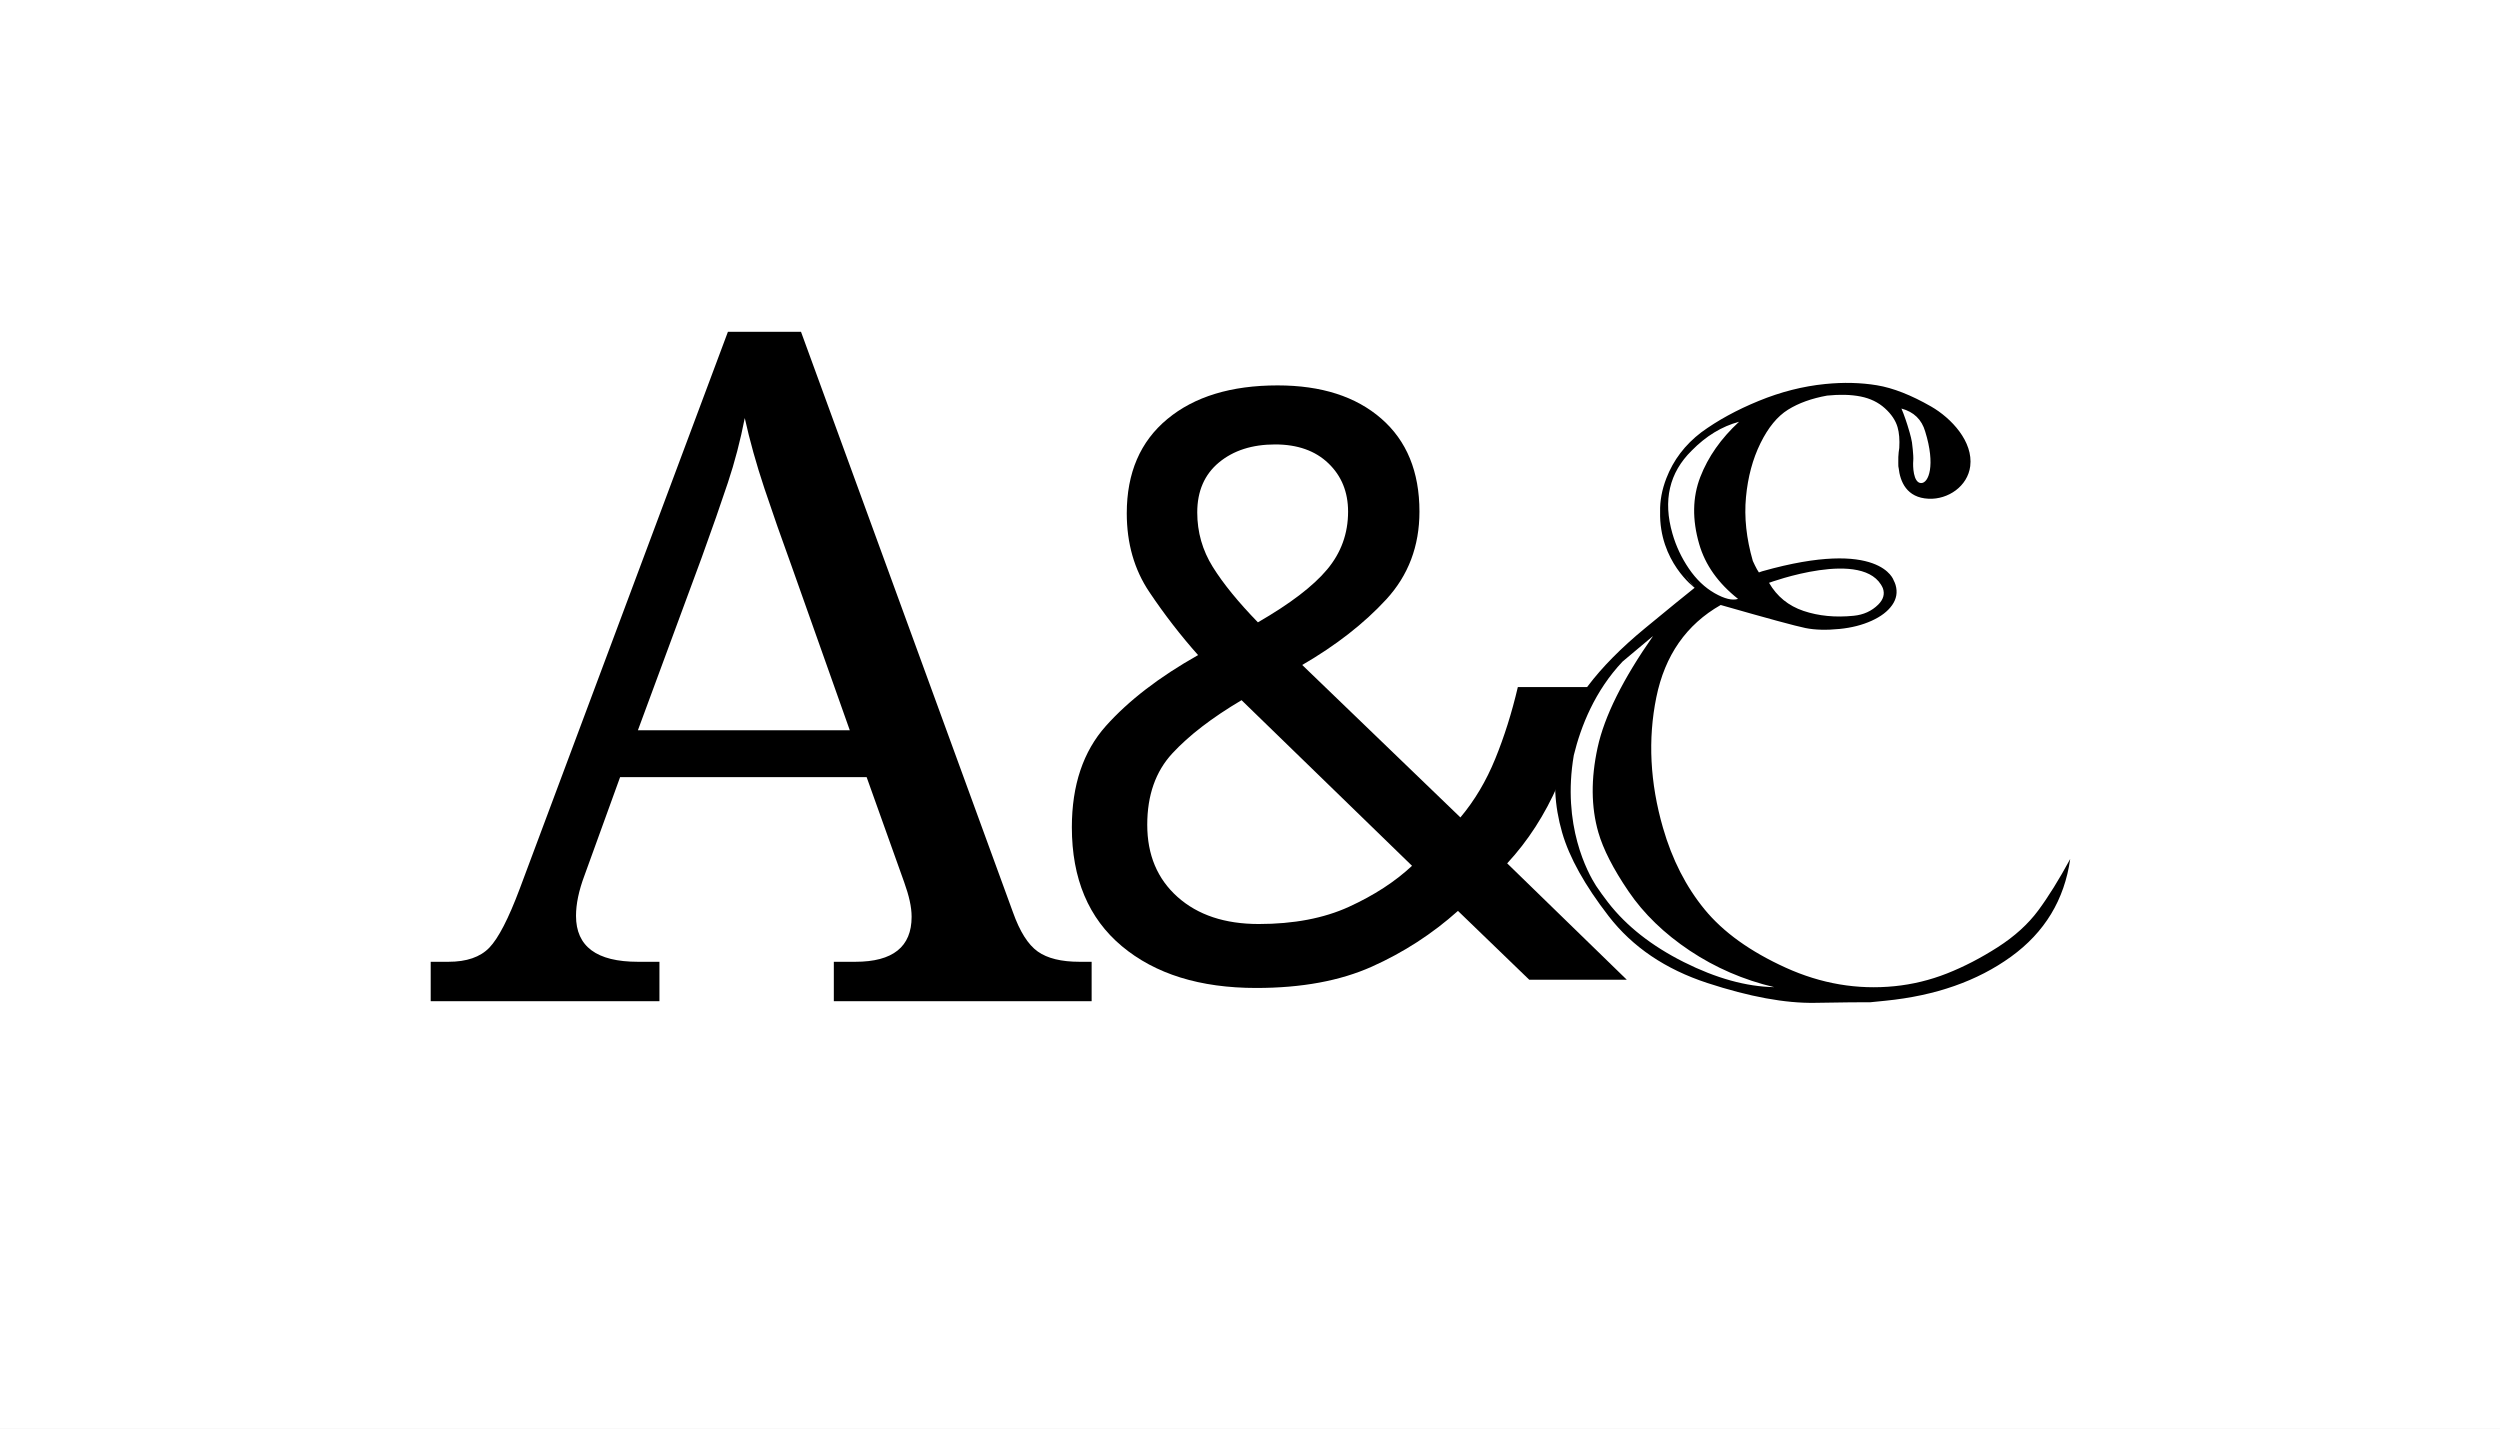
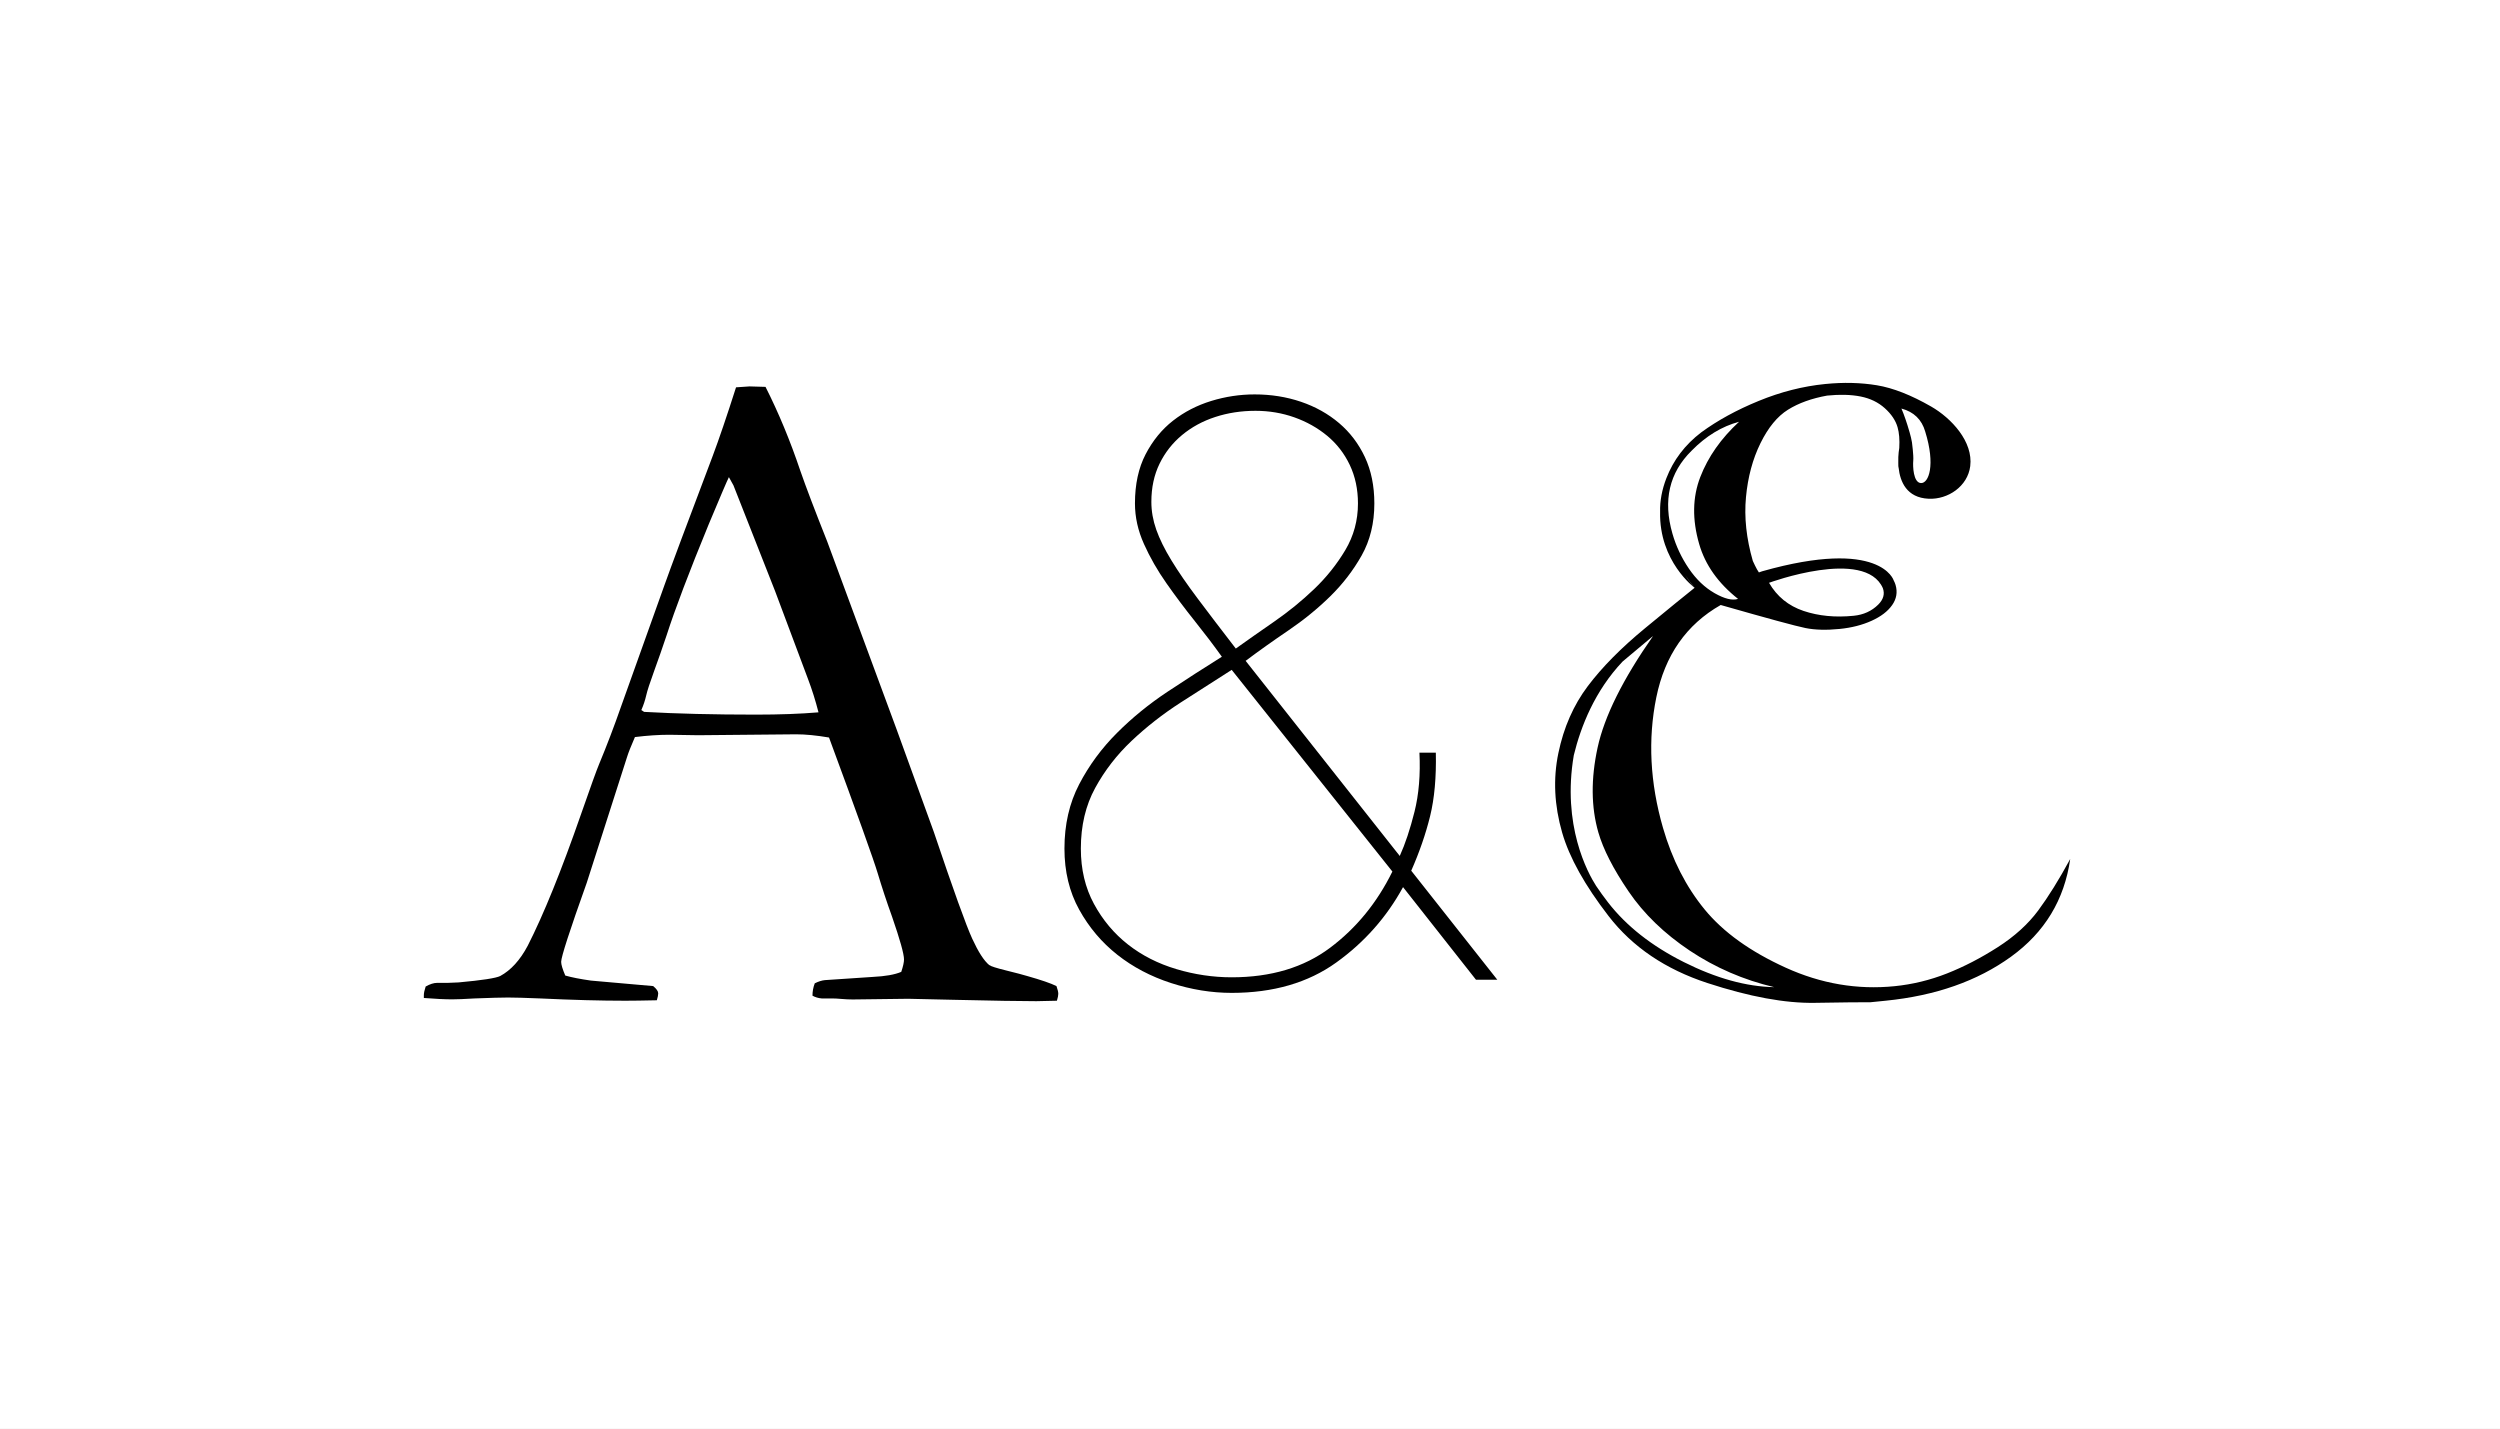
<svg xmlns="http://www.w3.org/2000/svg" version="1.1" id="Layer_1" x="0px" y="0px" width="700px" height="400px" viewBox="0 0 700 400" enable-background="new 0 0 700 400" xml:space="preserve">
  <rect fill="#FFFFFF" width="700" height="400" />
  <rect x="224" y="128" fill="#FFFFFF" width="252" height="144" />
-   <g>
-     <rect x="120.604" y="107.487" fill="none" width="190.449" height="211.889" />
-     <text transform="matrix(1 0 0 1 120.5957 280.3311)" font-family="'Garamond'" font-size="262.497">A</text>
-     <rect x="287.955" y="110.438" fill="none" width="190.449" height="211.895" />
-     <text transform="matrix(1 0 0 1 287.9473 274.333)" font-family="'HelveticaNeue-UltraLight'" font-size="229.548">&amp;</text>
-     <path d="M570.709,254.923c-2.838,3.832-6.617,7.258-11.344,10.291c-4.729,3.029-9.467,5.482-14.219,7.357   c-4.75,1.871-9.641,3.059-14.664,3.561c-10.406,1.047-20.566-0.682-30.482-5.184c-9.914-4.502-17.479-9.932-22.697-16.293   c-5.223-6.363-9.109-13.986-11.672-22.877c-3.633-12.598-4.254-24.773-1.861-36.527c2.398-11.756,8.404-20.375,18.027-25.852   c13.145,3.764,21.061,5.914,23.738,6.453c2.676,0.541,5.871,0.621,9.58,0.25c3.348-0.336,6.33-1.096,8.941-2.285   c2.611-1.184,4.527-2.646,5.748-4.393c1.221-1.736,1.543-3.617,0.957-5.639c-0.119-0.414-0.293-0.83-0.518-1.25   c-0.008-0.023-3.613-11.977-36.828-2.578c0,0-0.363,0.127-0.926,0.322c-0.658-0.887-1.701-3.225-1.701-3.225   c-1.805-6.268-2.443-12.215-1.914-17.852c0.525-5.639,1.877-10.662,4.049-15.086c2.17-4.418,4.746-7.551,7.721-9.404   s6.621-3.166,10.953-3.947c3.586-0.363,6.719-0.273,9.398,0.258c2.674,0.535,4.93,1.629,6.76,3.281   c1.832,1.652,3.021,3.426,3.566,5.32c0.451,1.564,0.609,3.498,0.475,5.811c0,0-0.354,1.834-0.275,4.182   c-0.029,0.43,0.029,1.332,0.09,1.338c0.414,3.877,2.225,8.416,8.404,8.693c5.443,0.246,10.932-3.479,11.65-9.115   c0.873-6.869-5.273-13.443-10.936-16.701c-5.607-3.219-10.672-5.207-15.195-5.957c-4.529-0.746-9.361-0.865-14.504-0.35   c-6.219,0.625-12.412,2.199-18.574,4.727c-6.17,2.523-11.533,5.463-16.107,8.809c-4.539,3.463-7.799,7.748-9.77,12.855   c-1.232,3.201-1.816,6.322-1.746,9.365c-0.332,13.941,9.664,21.299,9.664,21.299c-0.967-1.096-1.82-2.271-2.584-3.498   c0.77,1.176,1.623,2.344,2.584,3.498c-2.506,1.986-7.115,5.742-13.824,11.27c-6.719,5.525-12.078,10.947-16.084,16.264   c-4.004,5.314-6.758,11.568-8.246,18.766c-1.498,7.199-1.141,14.619,1.061,22.254c2.008,6.965,6.348,14.762,13.021,23.391   c6.674,8.637,15.893,14.873,27.643,18.719c11.756,3.846,21.795,5.699,30.129,5.551c8.326-0.139,13.479-0.197,15.461-0.162   c1.434-0.145,2.867-0.289,4.307-0.432c13.994-1.404,25.703-5.512,35.121-12.324c9.42-6.812,14.947-15.932,16.572-27.359   C576.525,246.294,573.541,251.099,570.709,254.923z M527.195,164.677c0.592,1.629,0.166,3.168-1.303,4.625   c-1.822,1.801-4.105,2.838-6.855,3.113c-5.143,0.52-9.83,0.064-14.059-1.361c-4.221-1.424-7.439-4.045-9.65-7.871   C495.328,163.183,522.176,153.294,527.195,164.677z M539.057,120.831c2.934,9.424,0.988,14.525-1.191,14.428   c-2.176-0.098-2.291-4.801-2.156-6.268c0.133-1.455-0.357-5.094-0.363-5.145c-0.148-0.83-0.35-1.736-0.645-2.748   c-0.418-1.461-0.816-2.721-1.186-3.783c-0.365-1.059-0.736-2.033-1.117-2.922C535.861,115.319,538.084,117.462,539.057,120.831z    M472.877,159.198c-2.057-3.027-3.59-6.283-4.59-9.766c-2.691-9.318-0.896-17.068,5.375-23.248   c4.021-4.098,8.447-6.797,13.279-8.092c-5.057,4.67-8.678,9.826-10.861,15.475c-2.186,5.656-2.291,11.906-0.312,18.754   c1.68,5.842,5.309,10.967,10.891,15.373c-1.602,0.508-3.787-0.025-6.551-1.594C477.35,164.528,474.938,162.228,472.877,159.198z    M471.484,269.388c-9.029-4.531-16.105-10.102-21.225-16.707c-1.219-1.576-2.34-3.123-3.359-4.648   c-2.35-3.672-9.586-16.932-6.236-36.568c1.98-8.127,5.908-18.027,13.666-26.24l8.547-7.166   c-8.457,12.076-13.639,22.496-15.545,31.252c-1.902,8.756-1.834,16.68,0.207,23.766c1.367,4.725,4.18,10.23,8.457,16.512   c4.273,6.285,9.99,11.812,17.154,16.598c7.162,4.773,15.035,8.184,23.621,10.215C488.943,276.259,480.516,273.919,471.484,269.388z   " />
+   <rect x="120.604" y="107.487" fill="none" width="190.449" height="211.889" />
+   <g enable-background="new    ">
+     <path d="M119.186,276.229c1.197-0.683,2.263-1.025,3.202-1.025h2.948c0.597,0,1.62-0.042,3.074-0.128   c6.577-0.597,10.462-1.195,11.66-1.795c2.988-1.622,5.552-4.441,7.687-8.459c4.444-8.716,9.445-21.062,15-37.042   c2.649-7.604,4.316-12.219,5.001-13.843c2.135-5.127,4.188-10.51,6.154-16.149l12.05-33.709c1.881-5.298,6.411-17.432,13.59-36.401   c1.794-4.784,3.974-11.193,6.539-19.226l3.773-0.257l4.482,0.128c3.669,7.265,6.914,15.083,9.729,23.456   c1.536,4.444,4.054,11.066,7.554,19.866l19.458,52.68l10.37,28.582c5.467,16.236,9.056,26.211,10.767,29.929   c1.708,3.717,3.289,6.174,4.742,7.369c0.427,0.343,2.029,0.855,4.807,1.538c2.776,0.686,4.72,1.198,5.832,1.538   c3.929,1.112,6.665,2.051,8.203,2.82c0.34,0.941,0.513,1.666,0.513,2.179c0,0.429-0.128,1.069-0.385,1.923   c-2.736,0.086-4.658,0.128-5.768,0.128c-4.358,0-12.048-0.128-23.071-0.385l-12.817-0.288l-15.509,0.192   c-1.025,0-2.073-0.048-3.14-0.145c-1.069-0.096-1.987-0.144-2.756-0.144h-2.819c-0.941-0.085-1.794-0.341-2.563-0.77   c0-1.195,0.212-2.35,0.641-3.461c1.025-0.513,1.965-0.811,2.82-0.896l13.454-0.899c3.5-0.171,6.15-0.641,7.945-1.412   c0.513-1.54,0.769-2.695,0.769-3.467c0-1.542-1.112-5.523-3.333-11.944c-1.536-4.279-2.88-8.345-4.032-12.198   c-1.153-3.851-5.697-16.52-13.632-38.009c-3.504-0.599-6.581-0.899-9.228-0.899l-27.429,0.257l-8.075-0.129   c-2.906,0-6.11,0.215-9.613,0.642c-1.114,2.563-1.841,4.401-2.181,5.511l-11.295,35.248c-4.787,13.416-7.178,20.808-7.178,22.174   c0,0.769,0.384,2.051,1.153,3.845c1.794,0.513,4.186,0.983,7.178,1.41l17.432,1.538c0.939,0.769,1.41,1.454,1.41,2.051   c0,0.429-0.128,1.069-0.384,1.923c-3.845,0.086-6.793,0.128-8.844,0.128c-6.837,0-14.784-0.213-23.84-0.641   c-4.188-0.171-7.178-0.257-8.972-0.257s-4.915,0.086-9.356,0.257c-2.906,0.172-4.999,0.256-6.281,0.256   c-2.051,0-4.7-0.128-7.946-0.385v-0.769C118.673,278.068,118.845,277.255,119.186,276.229z M180.346,199.326   c9.142,0.513,19.566,0.769,31.274,0.769c6.665,0,12.517-0.212,17.56-0.641c-0.855-3.33-1.836-6.448-2.946-9.353   c-5.547-14.862-8.618-23.061-9.214-24.599l-11.65-29.596l-1.28-2.308c-0.515,1.025-2.397,5.426-5.647,13.196   c-5.478,13.325-9.413,23.703-11.808,31.134c-1.114,3.332-2.269,6.641-3.467,9.929c-1.198,3.289-1.947,5.596-2.245,6.92   c-0.3,1.325-0.749,2.669-1.348,4.035L180.346,199.326z" />
  </g>
+   <rect x="287.955" y="110.438" fill="none" width="190.449" height="211.895" />
+   <g enable-background="new    ">
+     <path d="M413.281,274.333l-20.43-25.939c-4.592,8.418-10.829,15.459-18.709,21.119c-7.883,5.659-17.639,8.493-29.267,8.493   c-5.664,0-11.327-0.918-16.987-2.755c-5.664-1.836-10.674-4.476-15.036-7.919c-4.361-3.443-7.919-7.65-10.674-12.625   c-2.754-4.972-4.132-10.675-4.132-17.102c0-6.732,1.377-12.74,4.132-18.02c2.755-5.28,6.273-10.061,10.559-14.347   c4.283-4.283,9.028-8.149,14.232-11.593c5.201-3.443,10.25-6.692,15.15-9.756c-2.295-3.213-4.82-6.542-7.575-9.985   c-2.754-3.443-5.394-6.962-7.919-10.559c-2.525-3.594-4.63-7.267-6.312-11.019c-1.686-3.748-2.525-7.536-2.525-11.362   c0-5.355,0.994-9.946,2.984-13.773c1.987-3.823,4.552-6.962,7.69-9.411c3.135-2.446,6.693-4.283,10.674-5.51   c3.978-1.223,8.034-1.836,12.166-1.836c4.591,0,8.912,0.688,12.969,2.065c4.054,1.378,7.611,3.368,10.675,5.969   c3.06,2.604,5.47,5.778,7.23,9.526c1.758,3.752,2.64,8.073,2.64,12.97c0,5.509-1.188,10.369-3.558,14.576   c-2.374,4.211-5.319,8.034-8.838,11.478c-3.522,3.442-7.425,6.621-11.707,9.525c-4.286,2.909-8.264,5.739-11.936,8.494   l43.155,54.632c1.528-3.364,2.905-7.496,4.132-12.396c1.223-4.896,1.682-10.405,1.377-16.527h4.592   c0.15,6.887-0.385,12.819-1.607,17.79c-1.227,4.975-2.984,10.064-5.279,15.265l24.103,30.53H413.281z M330.528,196.746   c-4.975,3.213-9.526,6.771-13.658,10.674c-4.132,3.902-7.54,8.303-10.215,13.199c-2.679,4.899-4.017,10.559-4.017,16.986   c0,5.817,1.223,10.982,3.673,15.494c2.446,4.516,5.624,8.304,9.526,11.363c3.902,3.062,8.415,5.358,13.543,6.886   c5.125,1.532,10.29,2.296,15.495,2.296c11.018,0,20.201-2.755,27.545-8.264c7.346-5.51,13.159-12.625,17.446-21.349l-44.992-56.469   C340.284,190.473,335.5,193.532,330.528,196.746z M323.757,148.311c0.918,2.604,2.332,5.474,4.247,8.608   c1.912,3.139,4.361,6.696,7.346,10.674c2.984,3.981,6.542,8.647,10.674,14.003c3.214-2.296,6.807-4.82,10.79-7.575   c3.977-2.755,7.689-5.774,11.133-9.067c3.443-3.289,6.348-6.922,8.723-10.903c2.371-3.978,3.558-8.339,3.558-13.084   c0-3.979-0.768-7.575-2.296-10.789c-1.531-3.214-3.637-5.929-6.312-8.149c-2.679-2.216-5.738-3.938-9.182-5.164   c-3.443-1.224-7.08-1.837-10.903-1.837c-3.981,0-7.729,0.574-11.248,1.722c-3.522,1.147-6.621,2.833-9.296,5.05   c-2.68,2.221-4.785,4.899-6.313,8.034c-1.531,3.139-2.295,6.696-2.295,10.674C322.379,143.11,322.839,145.711,323.757,148.311z" />
+   </g>
+   <path d="M570.709,254.923c-2.838,3.832-6.617,7.259-11.344,10.291c-4.729,3.029-9.467,5.481-14.219,7.356  c-4.75,1.871-9.642,3.06-14.664,3.562c-10.406,1.048-20.566-0.682-30.482-5.184c-9.914-4.503-17.479-9.933-22.697-16.294  c-5.223-6.362-9.108-13.985-11.672-22.877c-3.633-12.598-4.254-24.772-1.861-36.526c2.398-11.756,8.404-20.375,18.027-25.852  c13.146,3.764,21.062,5.914,23.738,6.453c2.676,0.541,5.871,0.621,9.58,0.25c3.348-0.336,6.33-1.096,8.94-2.285  c2.611-1.184,4.527-2.646,5.748-4.393c1.222-1.736,1.543-3.617,0.957-5.639c-0.119-0.414-0.293-0.83-0.518-1.25  c-0.008-0.023-3.613-11.977-36.828-2.578c0,0-0.363,0.127-0.926,0.322c-0.658-0.887-1.701-3.225-1.701-3.225  c-1.805-6.268-2.443-12.215-1.914-17.852c0.525-5.639,1.877-10.662,4.049-15.086c2.17-4.418,4.746-7.551,7.722-9.404  c2.975-1.853,6.62-3.166,10.952-3.947c3.586-0.363,6.72-0.273,9.398,0.258c2.674,0.535,4.93,1.629,6.76,3.281  c1.832,1.652,3.021,3.426,3.566,5.32c0.45,1.564,0.608,3.498,0.475,5.811c0,0-0.354,1.834-0.275,4.182  c-0.028,0.43,0.029,1.332,0.091,1.338c0.414,3.877,2.225,8.416,8.403,8.693c5.443,0.246,10.933-3.479,11.65-9.115  c0.873-6.869-5.273-13.443-10.937-16.701c-5.606-3.219-10.672-5.207-15.194-5.957c-4.529-0.746-9.361-0.865-14.504-0.35  c-6.22,0.625-12.412,2.199-18.574,4.727c-6.17,2.523-11.533,5.463-16.107,8.809c-4.539,3.463-7.799,7.748-9.77,12.855  c-1.232,3.201-1.816,6.322-1.746,9.365c-0.332,13.941,9.664,21.299,9.664,21.299c-0.967-1.096-1.82-2.271-2.584-3.498  c0.77,1.176,1.623,2.344,2.584,3.498c-2.506,1.986-7.115,5.742-13.824,11.27c-6.719,5.525-12.078,10.947-16.084,16.264  c-4.004,5.314-6.758,11.568-8.246,18.766c-1.498,7.199-1.141,14.619,1.062,22.254c2.008,6.966,6.348,14.763,13.021,23.392  c6.674,8.637,15.894,14.873,27.644,18.719c11.756,3.846,21.795,5.699,30.129,5.551c8.326-0.139,13.479-0.197,15.461-0.162  c1.434-0.145,2.867-0.289,4.307-0.432c13.994-1.404,25.703-5.512,35.121-12.324c9.42-6.812,14.947-15.932,16.572-27.359  C576.525,246.294,573.541,251.1,570.709,254.923z M527.195,164.677c0.592,1.629,0.166,3.168-1.304,4.625  c-1.821,1.801-4.104,2.838-6.854,3.113c-5.143,0.52-9.83,0.064-14.059-1.361c-4.222-1.424-7.439-4.045-9.65-7.871  C495.328,163.183,522.176,153.294,527.195,164.677z M539.057,120.831c2.935,9.424,0.988,14.525-1.19,14.428  c-2.176-0.098-2.291-4.801-2.156-6.268c0.133-1.455-0.356-5.094-0.363-5.145c-0.147-0.83-0.35-1.736-0.645-2.748  c-0.418-1.461-0.816-2.721-1.187-3.783c-0.364-1.059-0.735-2.033-1.116-2.922C535.861,115.319,538.084,117.462,539.057,120.831z   M472.877,159.198c-2.057-3.027-3.59-6.283-4.59-9.766c-2.691-9.318-0.896-17.068,5.375-23.248  c4.021-4.098,8.447-6.797,13.279-8.092c-5.058,4.67-8.679,9.826-10.861,15.475c-2.186,5.656-2.291,11.906-0.312,18.754  c1.681,5.842,5.31,10.967,10.892,15.373c-1.603,0.508-3.787-0.025-6.551-1.594C477.35,164.528,474.938,162.228,472.877,159.198z   M471.484,269.389c-9.029-4.531-16.105-10.103-21.226-16.707c-1.219-1.576-2.34-3.123-3.358-4.648  c-2.351-3.672-9.586-16.932-6.236-36.568c1.98-8.127,5.908-18.027,13.666-26.24l8.547-7.166  c-8.457,12.076-13.639,22.496-15.545,31.251c-1.902,8.756-1.834,16.681,0.207,23.767c1.367,4.725,4.18,10.229,8.457,16.512  c4.273,6.285,9.99,11.812,17.154,16.599c7.162,4.772,15.034,8.184,23.621,10.215C488.943,276.259,480.516,273.919,471.484,269.389z" />
</svg>
